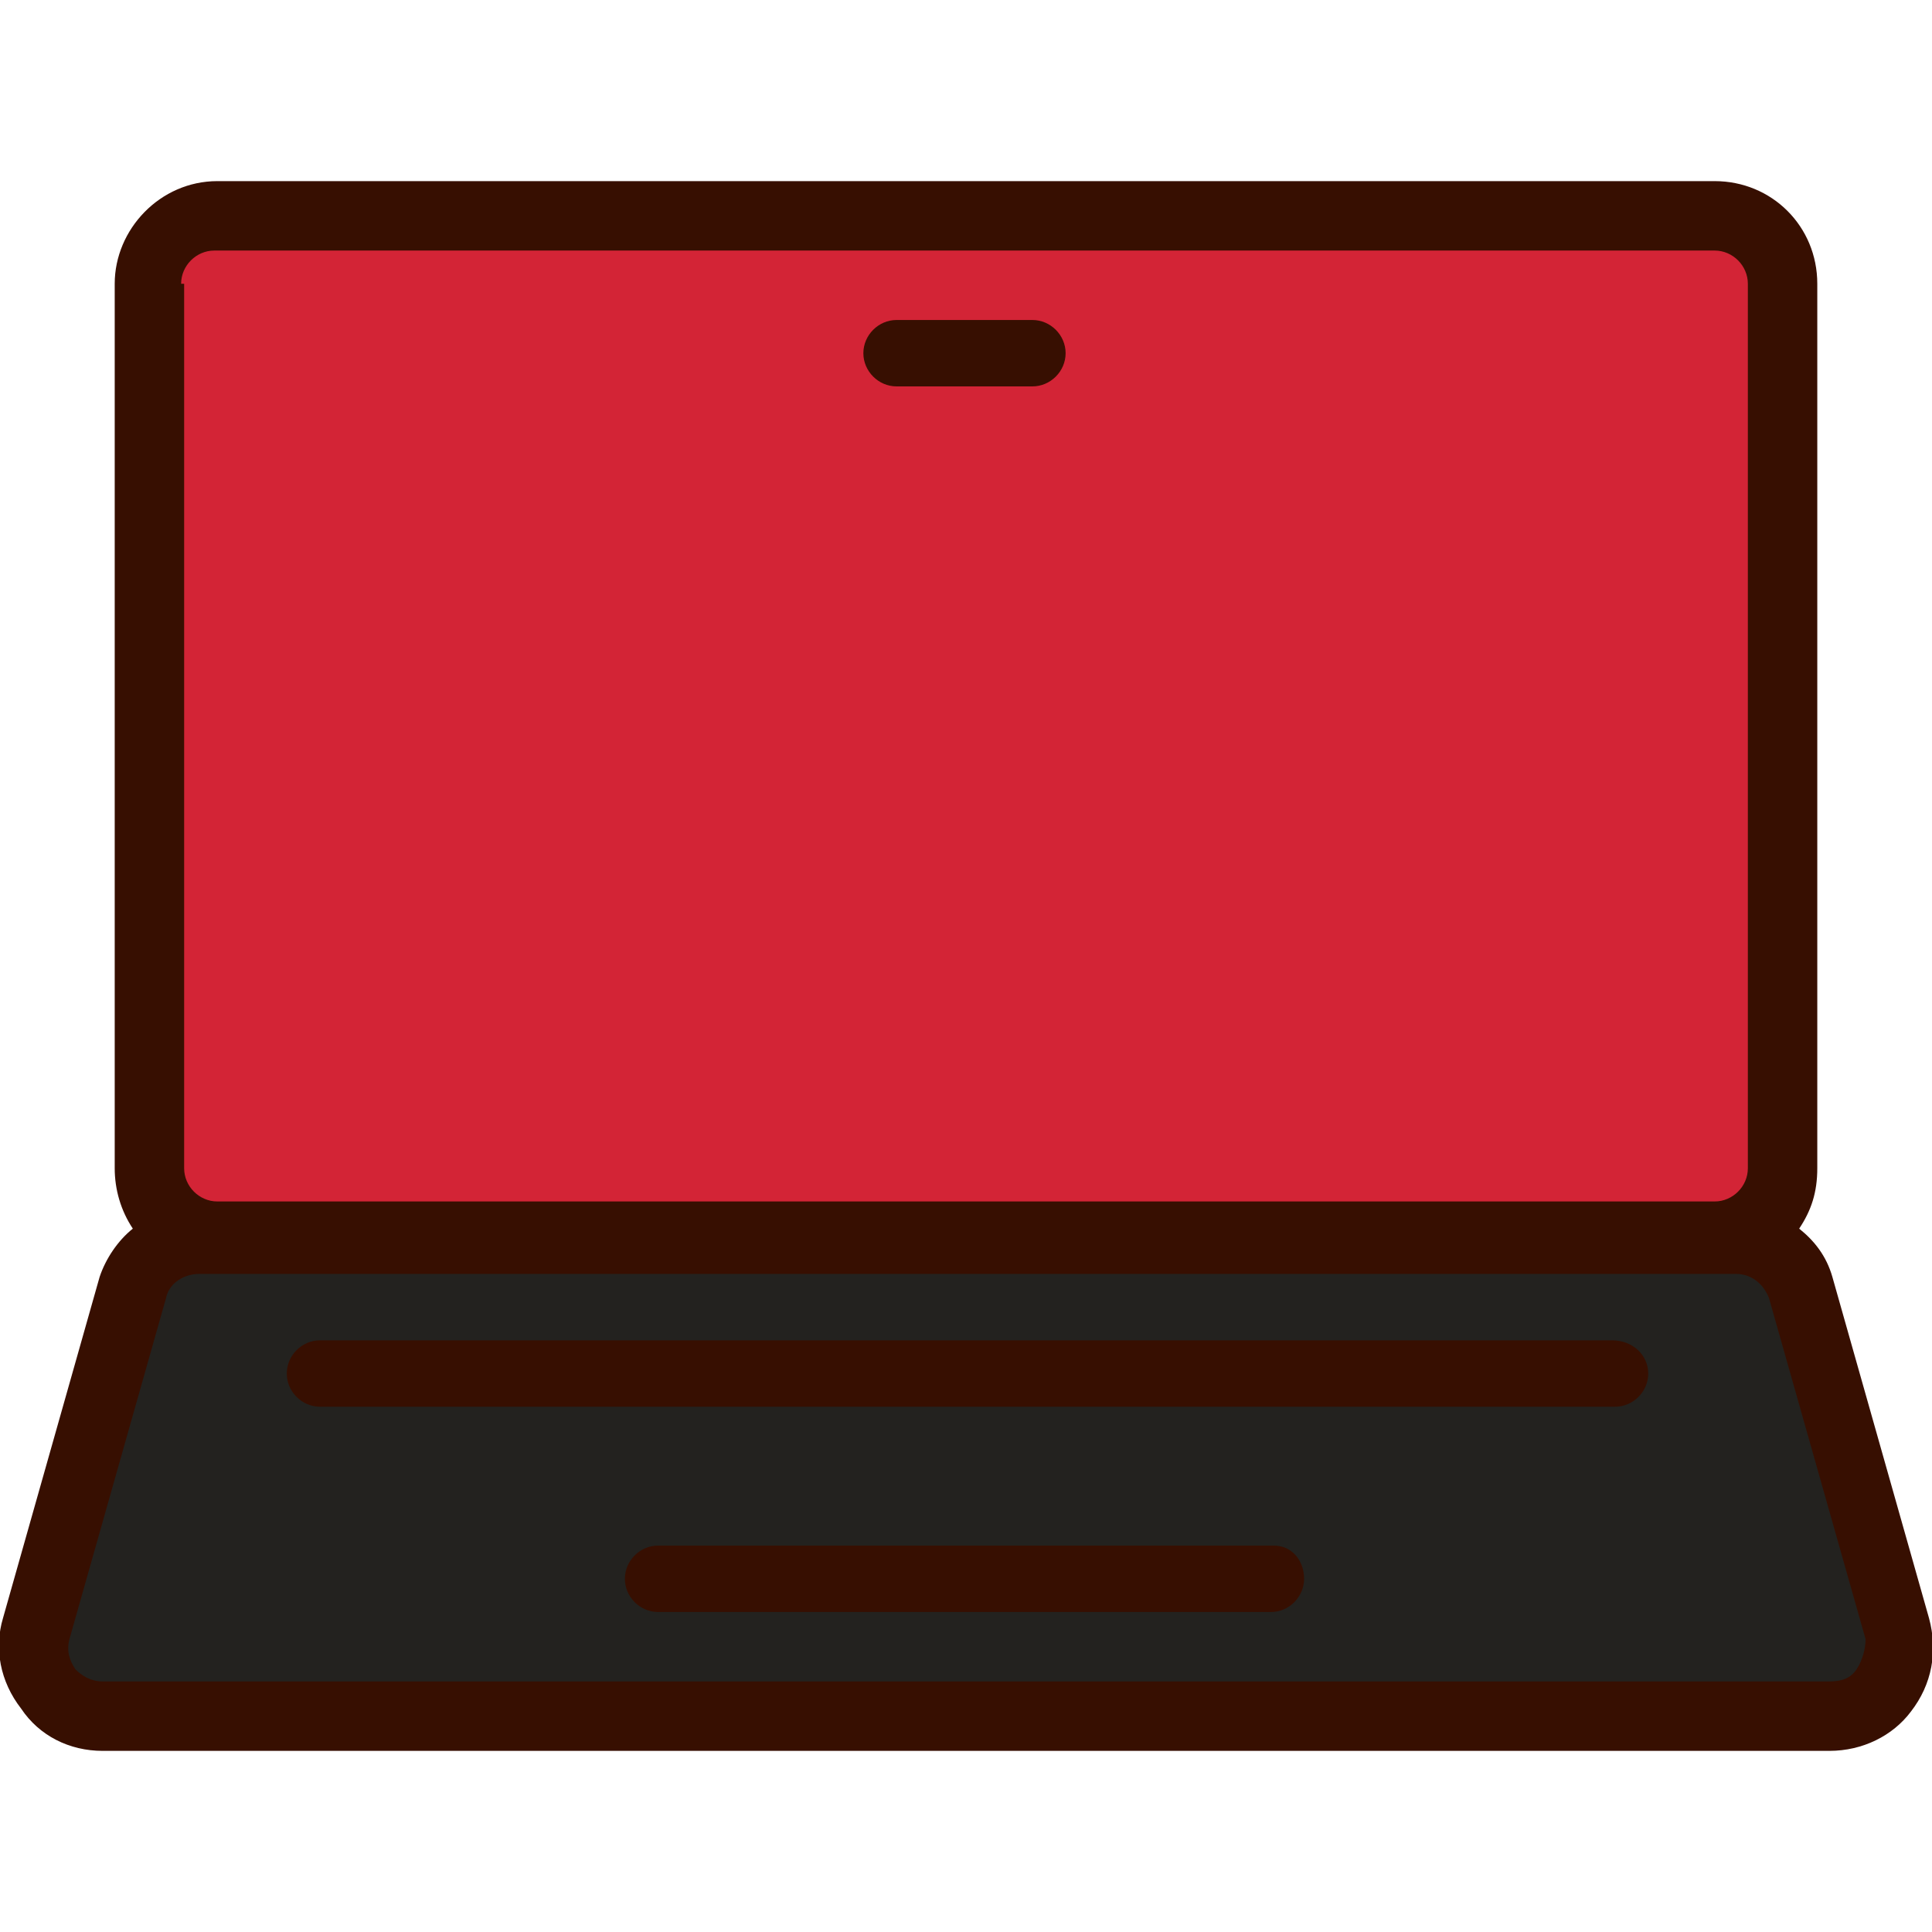
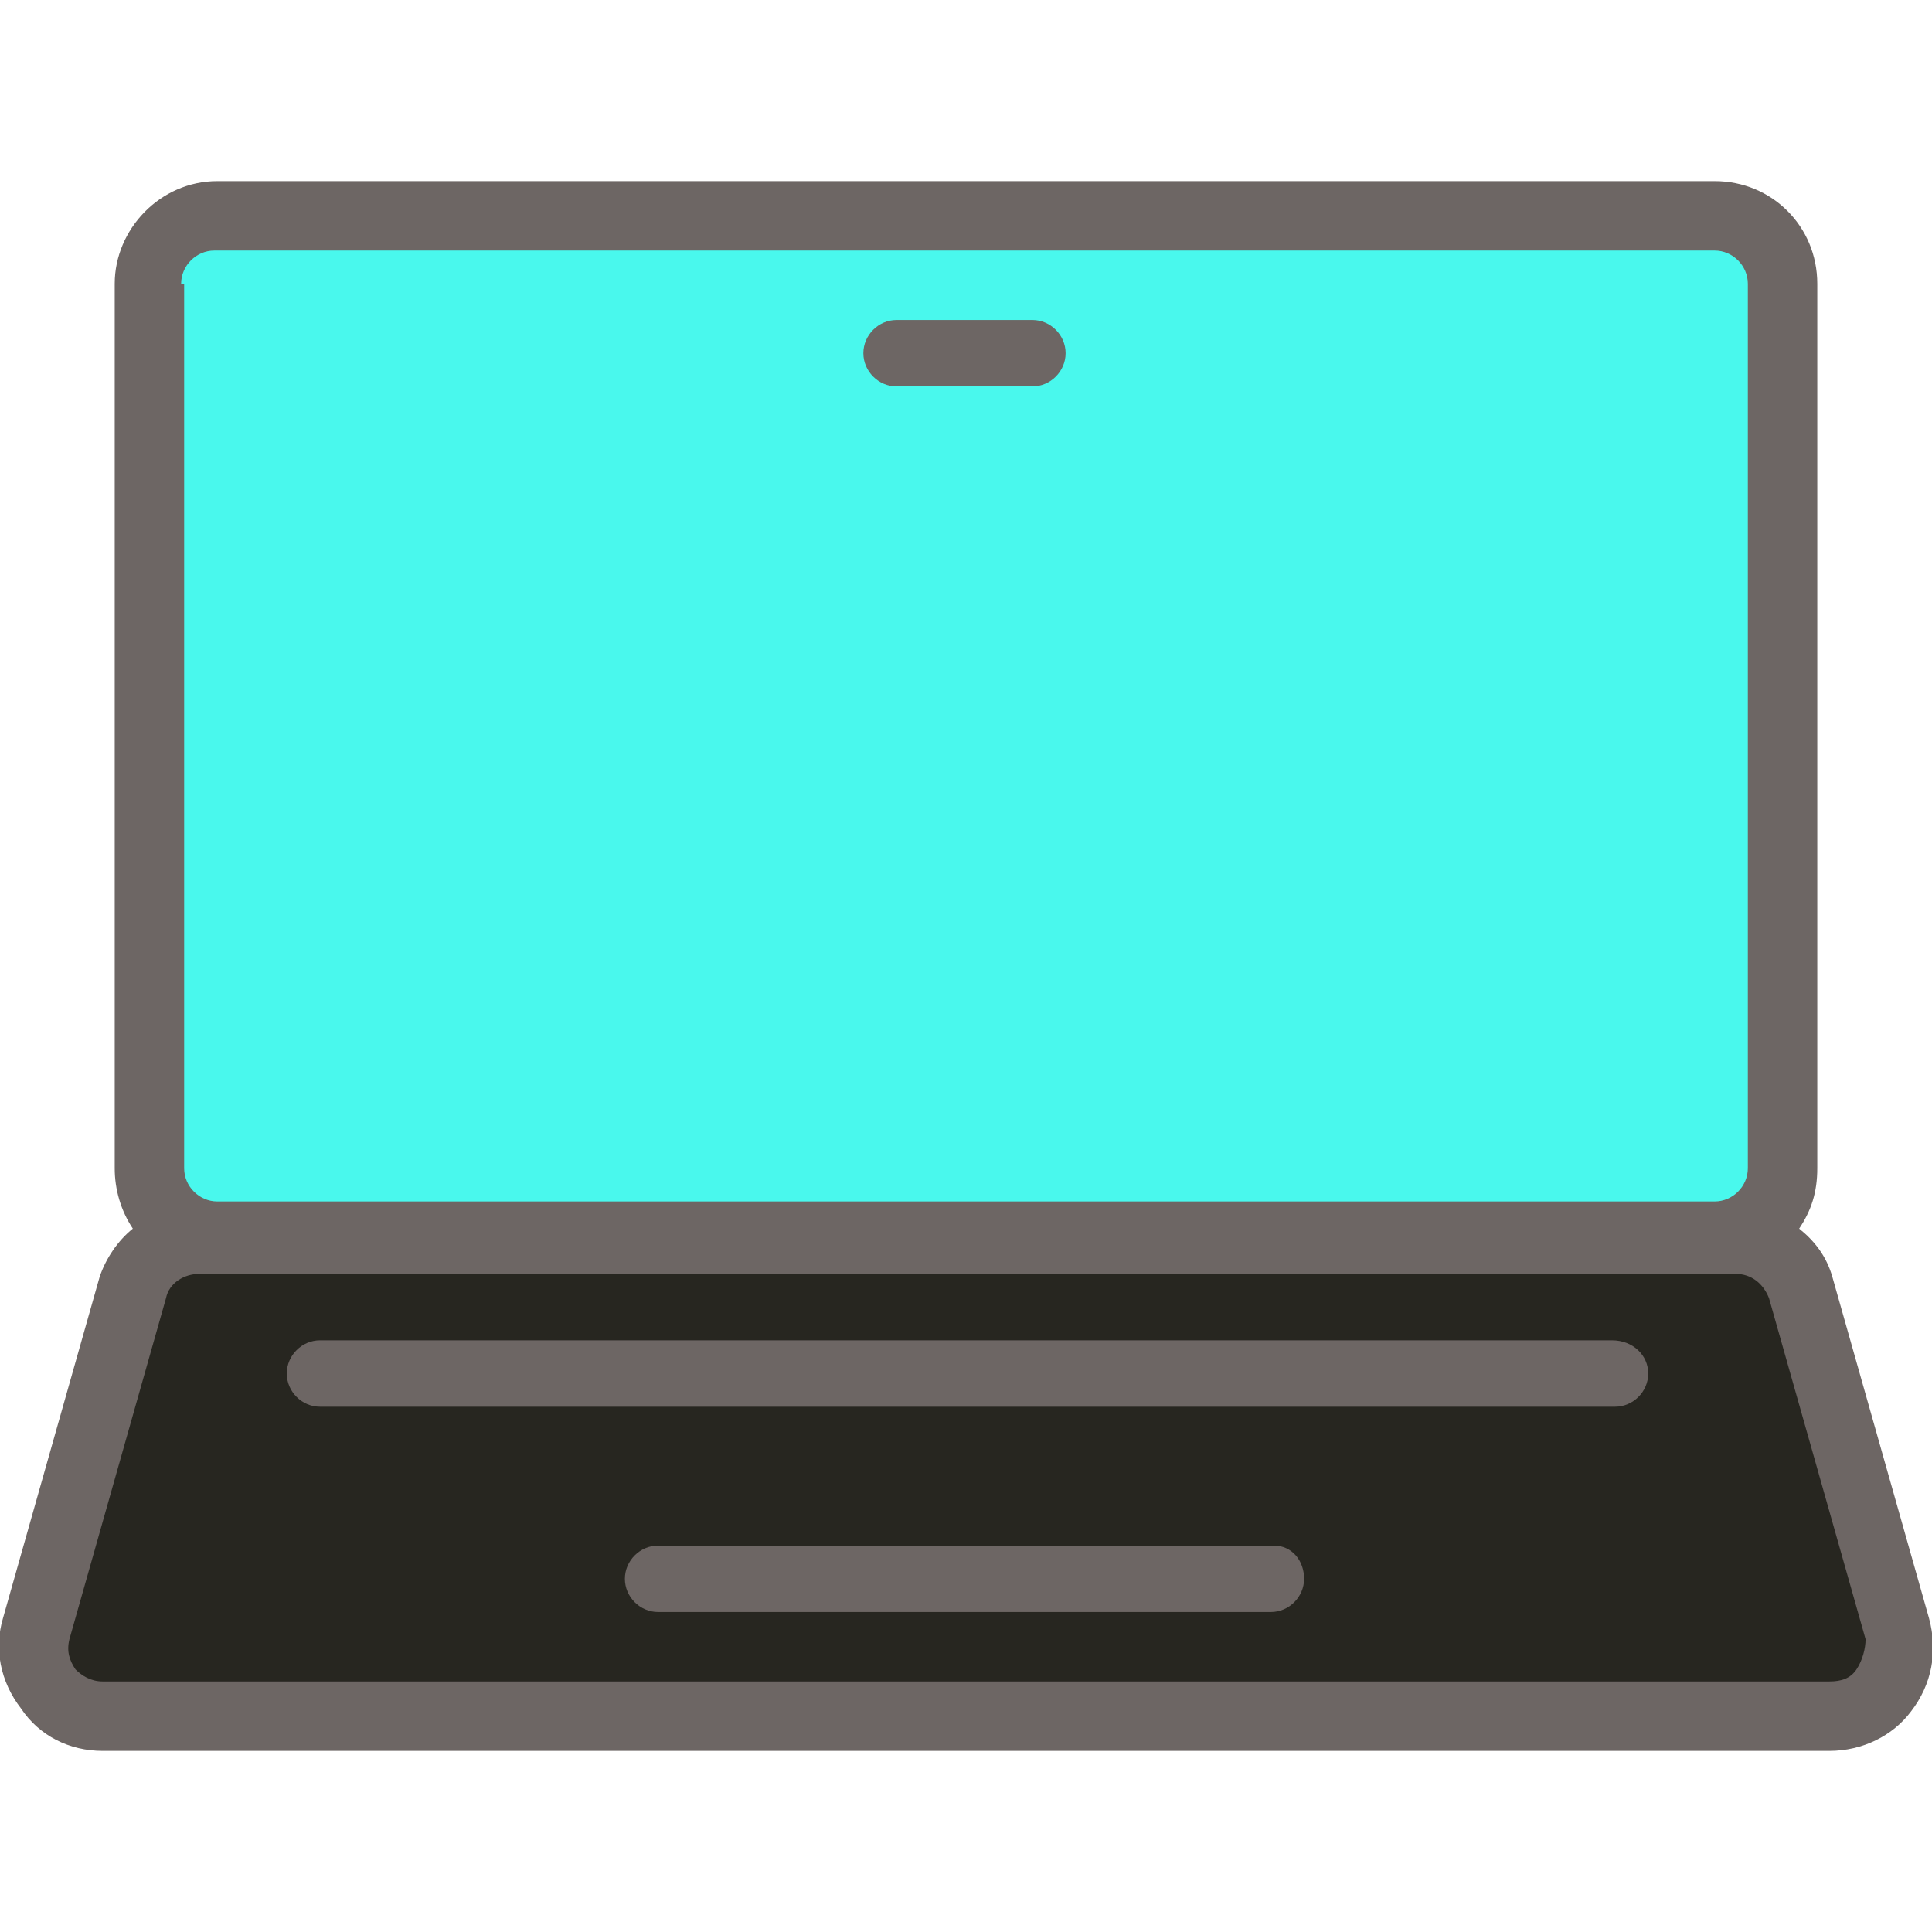
- <svg xmlns="http://www.w3.org/2000/svg" width="800px" height="800px" viewBox="0 0 64.00 64.00" version="1.1" xml:space="preserve" fill="#000000">
+ <svg xmlns="http://www.w3.org/2000/svg" width="800px" height="800px" viewBox="0 0 64 64" version="1.1" xml:space="preserve" fill="#000000">
  <g id="SVGRepo_bgCarrier" stroke-width="0" />
  <g id="SVGRepo_tracerCarrier" stroke-linecap="round" stroke-linejoin="round" />
  <g id="SVGRepo_iconCarrier">
-     <style type="text/css"> .st0{fill:#23221f;} .st1{fill:#D32436;} .st2{fill:#96dcde;} .st3{fill:#370f01;} .st4{fill:none;stroke:#370f01;stroke-linecap:round;stroke-linejoin:round;stroke-miterlimit:10;} </style>
+     <style type="text/css"> .st0{fill:#272620;} .st1{fill:#49f8ed;} .st2{fill:#8DD1D3;} .st3{fill:#6d6664;} .st4{fill:none;stroke:#6d6664;stroke-linecap:round;stroke-linejoin:round;stroke-miterlimit:10;} </style>
    <g id="_x34_0-Id_Card" />
    <g id="_x33_9-Formula" />
    <g id="_x33_8-Elbow" />
    <g id="_x33_7-Diploma" />
    <g id="_x33_6-Laptop">
      <g>
        <g>
          <path class="st1" d="M58.1,41H5.9c-0.6,0-1-0.4-1-1V8.2c0-0.6,0.4-1,1-1h52.2c0.6,0,1,0.4,1,1V40C59.1,40.6,58.6,41,58.1,41z" />
        </g>
        <g>
          <path class="st0" d="M60.6,56.8H3.4c-1.5,0-2.6-1.4-2.2-2.9l3.2-11.3c0.3-1,1.2-1.6,2.2-1.6h50.8c1,0,1.9,0.7,2.2,1.6L62.8,54 C63.2,55.4,62.1,56.8,60.6,56.8z" />
        </g>
        <g>
          <g>
            <path class="st3" d="M63.9,53.6l-3.2-11.3c-0.2-0.7-0.6-1.2-1.1-1.6c0.4-0.6,0.6-1.2,0.6-2V9.4c0-1.9-1.5-3.4-3.4-3.4H7.2 C5.3,6,3.8,7.6,3.8,9.4v29.3c0,0.7,0.2,1.4,0.6,2c-0.5,0.4-0.9,1-1.1,1.6L0.1,53.6c-0.3,1-0.1,2.1,0.6,3C1.3,57.5,2.3,58,3.4,58 h57.2c1.1,0,2.1-0.5,2.7-1.3C64,55.8,64.2,54.7,63.9,53.6z M6,9.4c0-0.6,0.5-1.1,1.1-1.1h49.7c0.6,0,1.1,0.5,1.1,1.1v29.3 c0,0.6-0.5,1.1-1.1,1.1H7.2c-0.6,0-1.1-0.5-1.1-1.1V9.4z M61.5,55.3c-0.2,0.3-0.5,0.4-0.9,0.4H3.4c-0.4,0-0.7-0.2-0.9-0.4 c-0.2-0.3-0.3-0.6-0.2-1L5.5,43c0.1-0.5,0.6-0.8,1.1-0.8h0.6h49.7h0.6c0.5,0,0.9,0.3,1.1,0.8l3.2,11.3 C61.8,54.6,61.7,55,61.5,55.3z" />
          </g>
          <g>
            <path class="st3" d="M29.7,12.8h4.5c0.6,0,1.1-0.5,1.1-1.1c0-0.6-0.5-1.1-1.1-1.1h-4.5c-0.6,0-1.1,0.5-1.1,1.1 C28.6,12.3,29.1,12.8,29.7,12.8z" />
          </g>
          <g>
            <path class="st3" d="M53.4,44.4H10.6c-0.6,0-1.1,0.5-1.1,1.1s0.5,1.1,1.1,1.1h42.9c0.6,0,1.1-0.5,1.1-1.1S54.1,44.4,53.4,44.4z" />
          </g>
          <g>
            <path class="st3" d="M42.2,51.2H21.8c-0.6,0-1.1,0.5-1.1,1.1s0.5,1.1,1.1,1.1h20.3c0.6,0,1.1-0.5,1.1-1.1S42.8,51.2,42.2,51.2z" />
          </g>
        </g>
      </g>
    </g>
    <g id="_x33_5-Brush" />
    <g id="_x33_4-Baseball" />
    <g id="_x33_3-Student" />
    <g id="_x33_2-Highlighter" />
    <g id="_x33_1-Ruler" />
    <g id="_x33_0-Caliper" />
    <g id="_x32_9-Ruler_Elbow" />
    <g id="_x32_8-Abacus" />
    <g id="_x32_7-Id_Card" />
    <g id="_x32_6-Eraser" />
    <g id="_x32_5-Pencil" />
    <g id="_x32_4-Ink" />
    <g id="_x32_3-Graduation_Cap" />
    <g id="_x32_2-_Sling_Bag" />
    <g id="_x32_1-Rugby_Ball" />
    <g id="_x32_0-Clock" />
    <g id="_x31_9-Certificate" />
    <g id="_x31_8-Idea" />
    <g id="_x31_7-Bookshelf" />
    <g id="_x31_6-Formula" />
    <g id="_x31_5-Bell" />
    <g id="_x31_4-Magnifying_Glass" />
    <g id="_x31_3-Calculator" />
    <g id="_x31_2-Eyeglasses" />
    <g id="_x31_1-Bus" />
    <g id="_x31_0-Trophy" />
    <g id="_x39_-Globe" />
    <g id="_x38_-Basket_Ball" />
    <g id="_x37_-Pen" />
    <g id="_x36_-Board" />
    <g id="_x35_-Bag" />
    <g id="_x34_-Exam" />
    <g id="_x33_-Book" />
    <g id="_x32_-Ruler" />
    <g id="_x31_-Building" />
  </g>
</svg>
